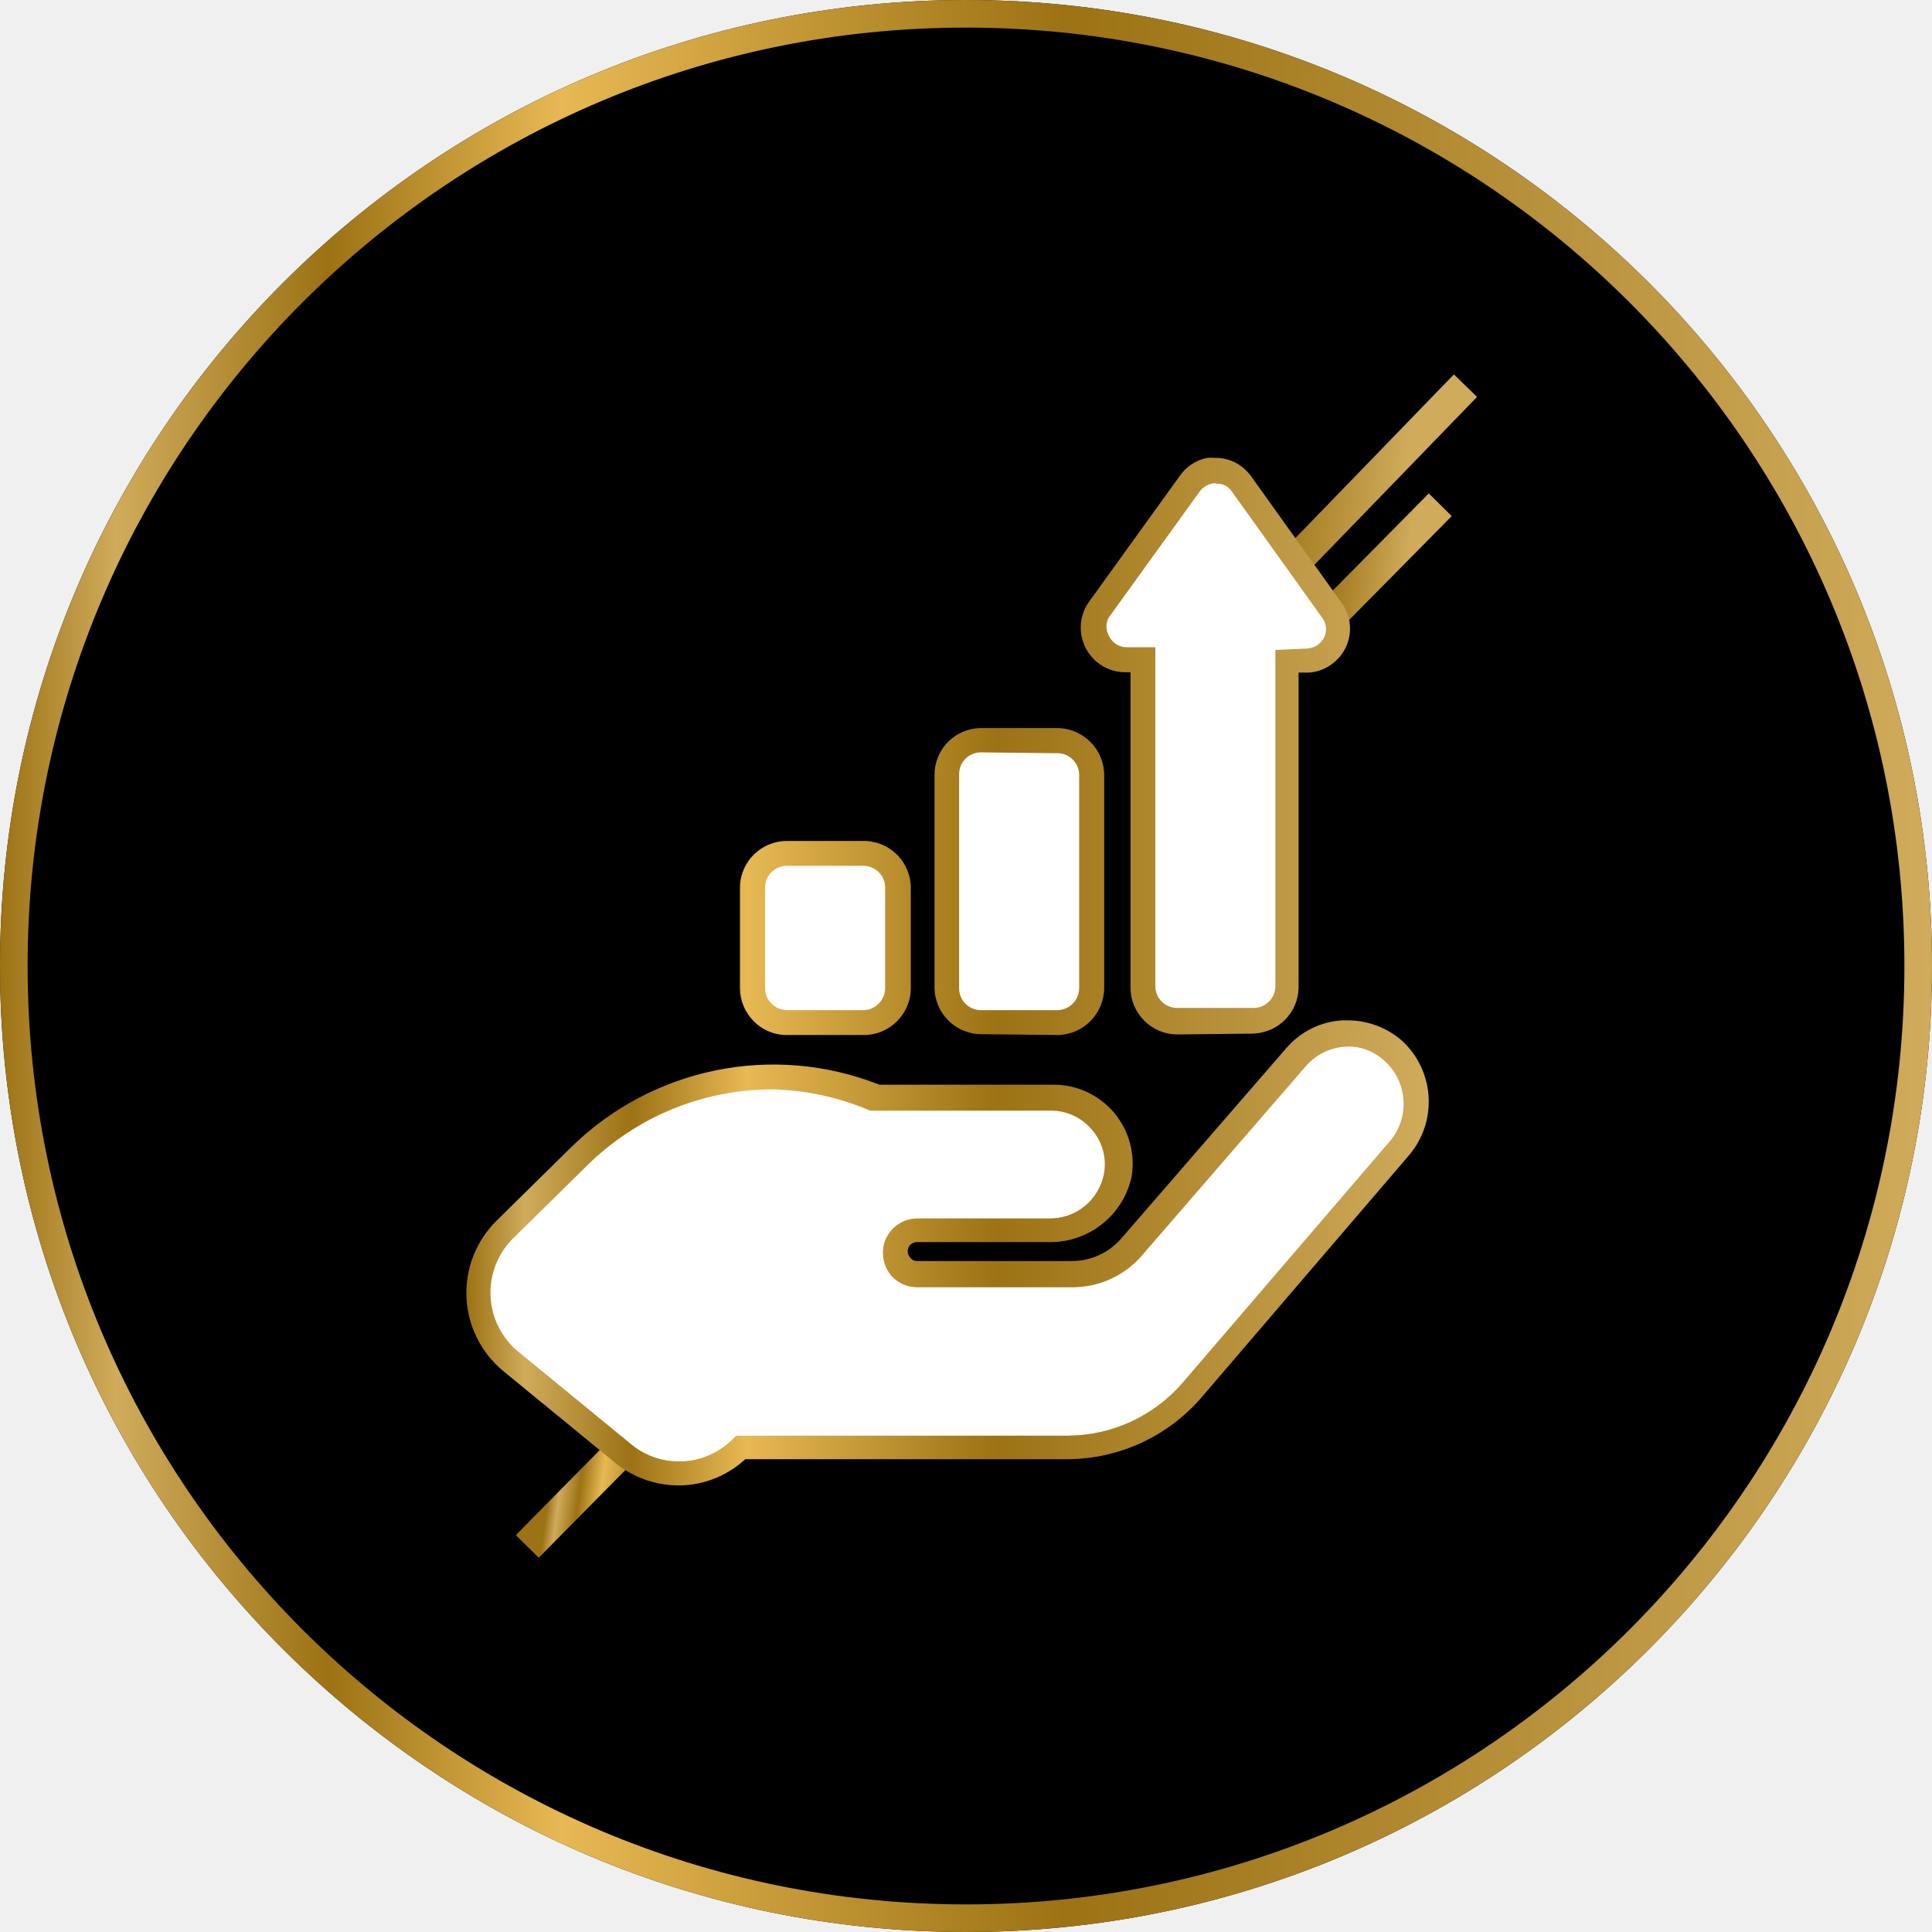
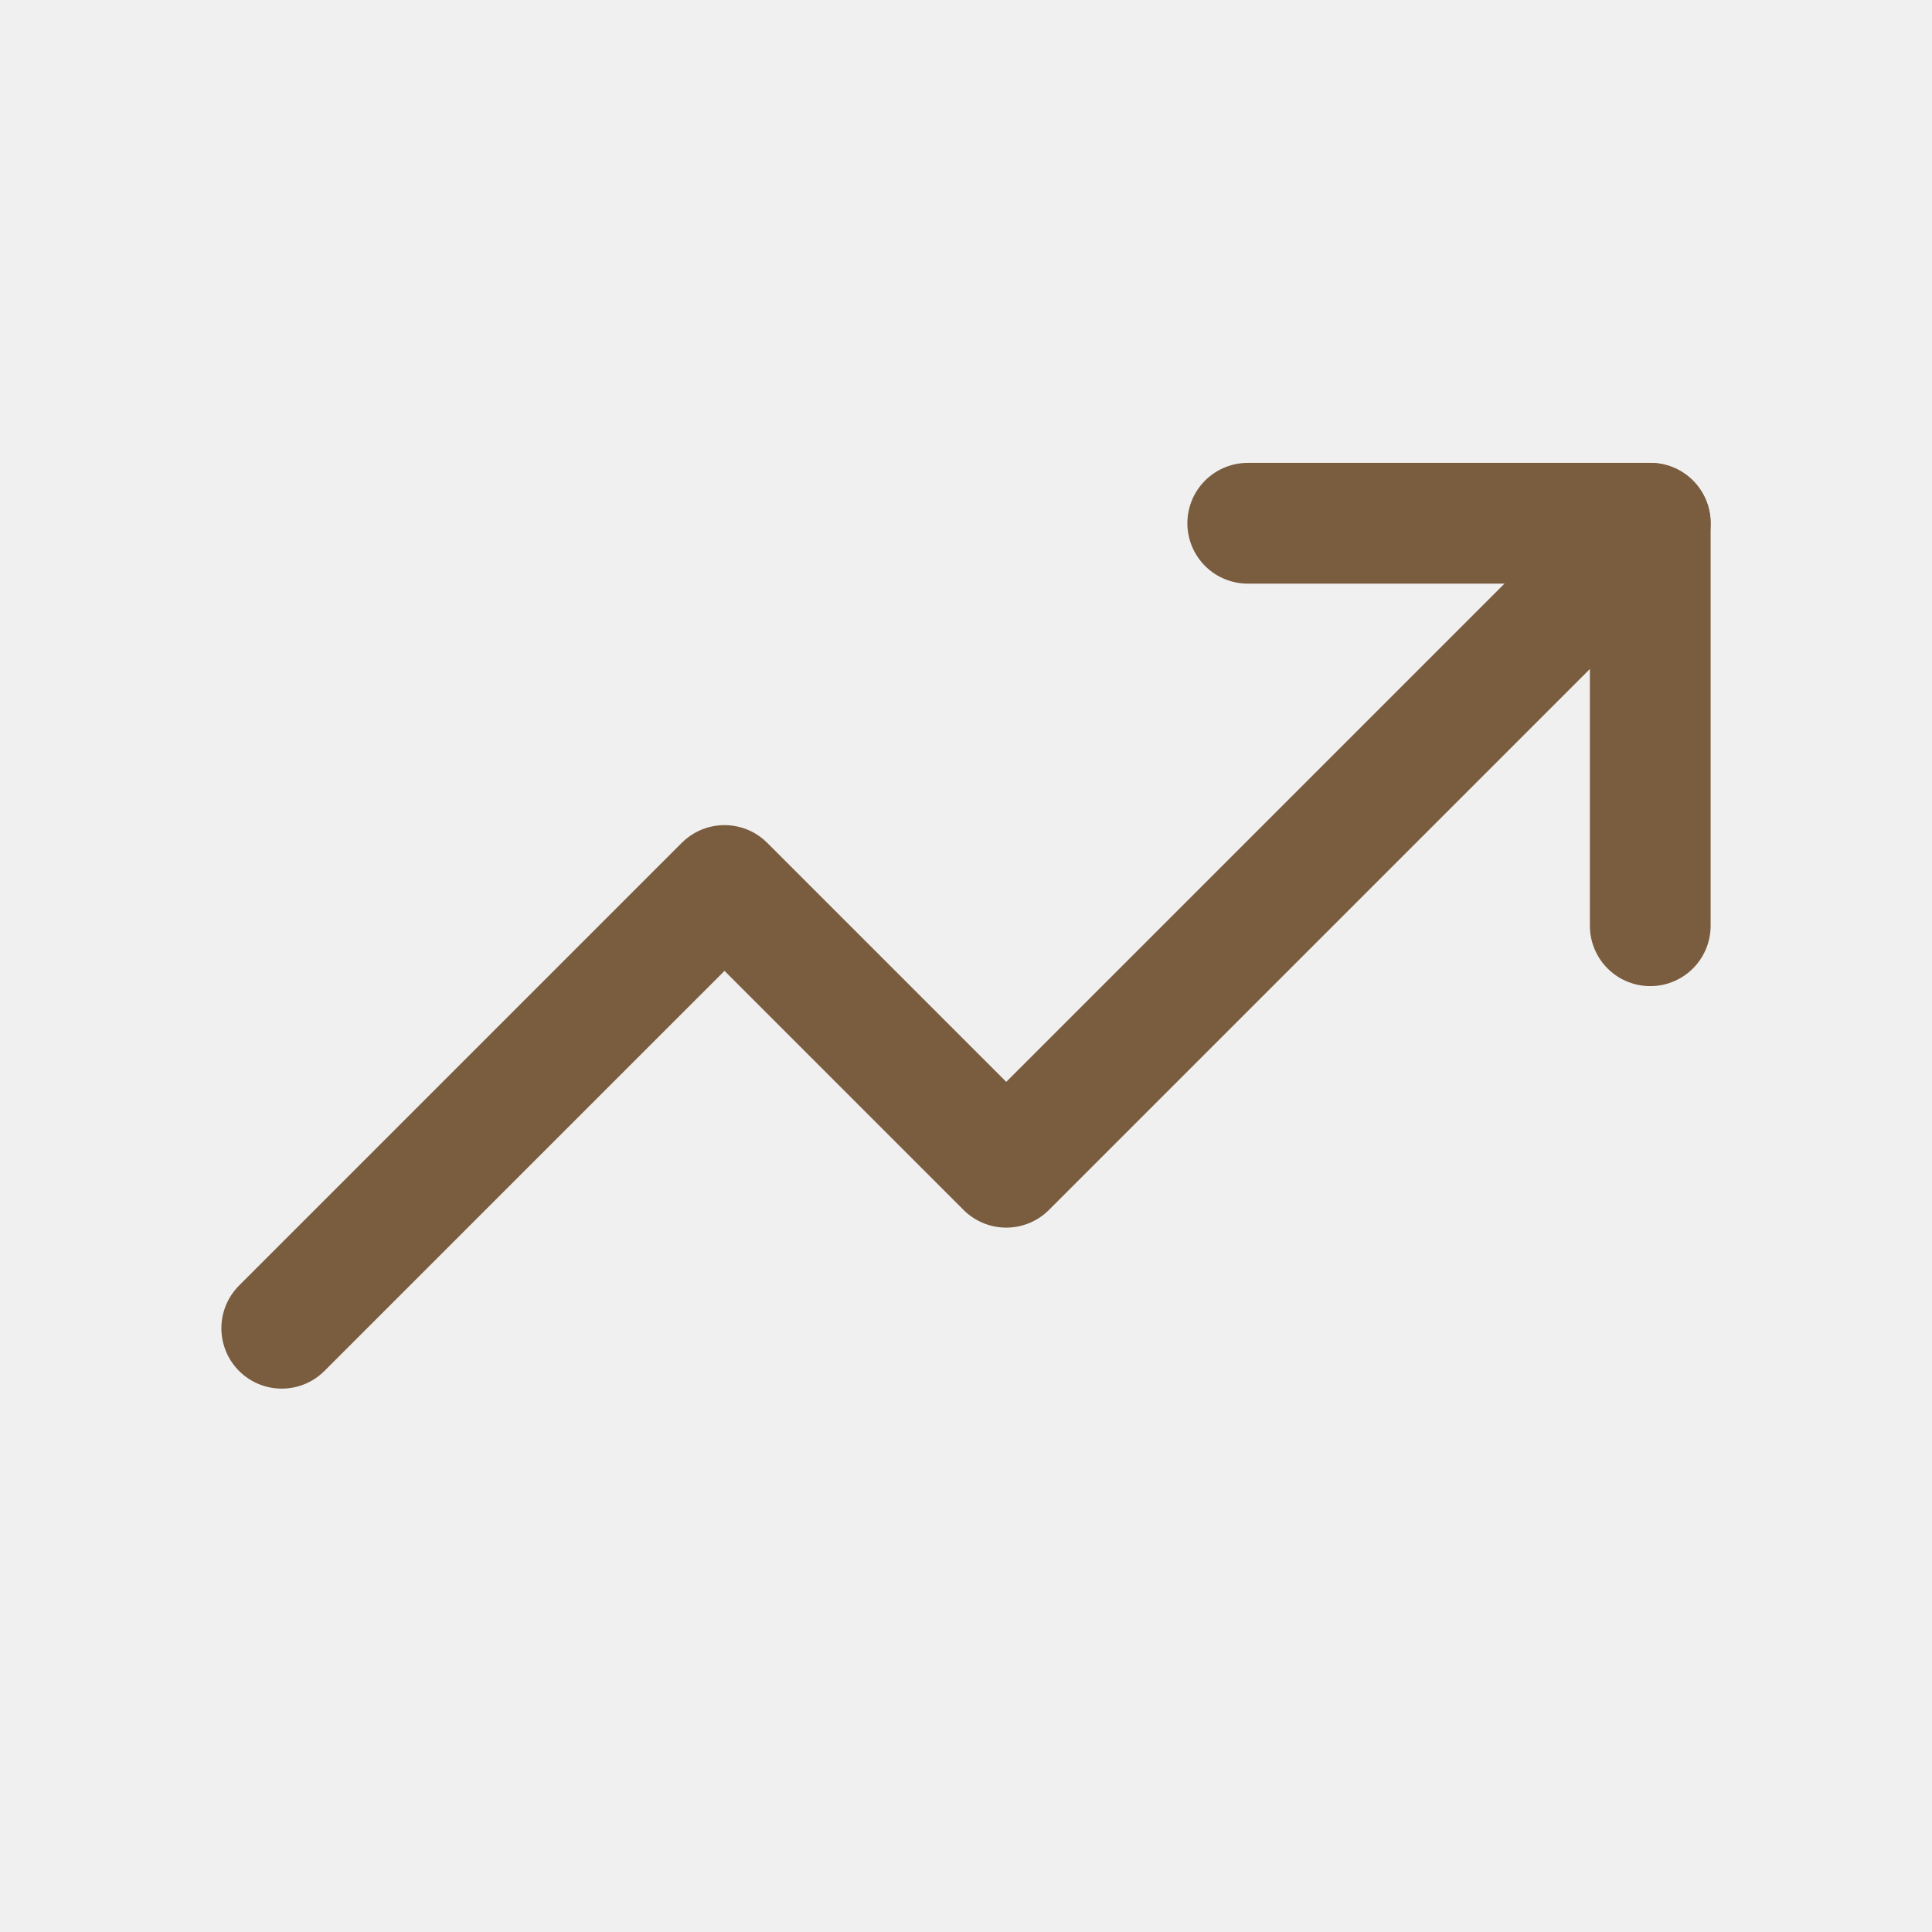
- <svg xmlns="http://www.w3.org/2000/svg" xmlns:xlink="http://www.w3.org/1999/xlink" id="Calque_1" data-name="Calque 1" viewBox="0 0 70 70">
-   <defs>
-     <style>.cls-1{fill:url(#Dégradé_sans_nom_2);}.cls-2{fill:url(#Dégradé_sans_nom_2-2);}.cls-3{fill:url(#Dégradé_sans_nom_2-3);}.cls-4{fill:url(#Dégradé_sans_nom_2-4);}.cls-5{fill:#fff;}.cls-6{fill:url(#Dégradé_sans_nom_2-5);}.cls-7{fill:url(#Dégradé_sans_nom_2-6);}</style>
-     <linearGradient id="Dégradé_sans_nom_2" y1="35" x2="70" y2="35" gradientUnits="userSpaceOnUse">
-       <stop offset="0" stop-color="#9c7214" />
-       <stop offset="0.06" stop-color="#cfab5b" />
-       <stop offset="0.17" stop-color="#9c7214" />
-       <stop offset="0.29" stop-color="#e7b954" />
-       <stop offset="0.55" stop-color="#9c7214" />
-       <stop offset="1" stop-color="#cfab5b" />
-     </linearGradient>
-     <linearGradient id="Dégradé_sans_nom_2-2" x1="338.23" y1="-473.61" x2="348.64" y2="-473.61" gradientTransform="matrix(0.59, 0.8, 0.8, -0.59, 224.69, -537.84)" xlink:href="#Dégradé_sans_nom_2" />
-     <linearGradient id="Dégradé_sans_nom_2-3" x1="728.01" y1="-601.19" x2="734.48" y2="-601.19" gradientTransform="matrix(0.6, 0.8, 0.8, -0.6, 88.99, -924.22)" xlink:href="#Dégradé_sans_nom_2" />
-     <linearGradient id="Dégradé_sans_nom_2-4" x1="705.8" y1="-635.62" x2="712.27" y2="-635.62" gradientTransform="matrix(0.99, 0.13, 0.13, -0.99, -595.6, -671.75)" xlink:href="#Dégradé_sans_nom_2" />
-     <linearGradient id="Dégradé_sans_nom_2-5" x1="16.89" y1="35.22" x2="51.81" y2="35.22" xlink:href="#Dégradé_sans_nom_2" />
-     <linearGradient id="Dégradé_sans_nom_2-6" x1="16.94" y1="35.22" x2="51.76" y2="35.22" xlink:href="#Dégradé_sans_nom_2" />
-   </defs>
-   <circle cx="35" cy="35" r="35" />
-   <path class="cls-1" d="M35,1A34,34,0,1,1,1,35,34,34,0,0,1,35,1m0-1A35,35,0,1,0,70,35,35,35,0,0,0,35,0Z" />
-   <rect class="cls-2" x="39.53" y="19.13" width="16" height="1.17" transform="translate(0.3 40.14) rotate(-45.91)" />
-   <rect class="cls-3" x="44.33" y="20.99" width="9.23" height="1.17" transform="translate(-0.81 41.22) rotate(-45.34)" />
-   <polygon class="cls-4" points="19.52 56.44 18.69 55.62 25.17 49.05 26.01 49.87 19.52 56.44" />
-   <path class="cls-5" d="M24.61,53.42a3.32,3.32,0,0,1-2.07-.74l-4.05-3.32a3.28,3.28,0,0,1-.22-4.86l2.66-2.62A10.06,10.06,0,0,1,31.77,39.7h6.37a2.46,2.46,0,0,1,1.88.86,2.46,2.46,0,0,1-2,4H33.18a.75.75,0,0,0-.69.69.78.78,0,0,0,.18.55.74.74,0,0,0,.52.25h5.64a2.8,2.8,0,0,0,2.08-.93l6-6.93a2.55,2.55,0,1,1,3.83,3.37l-7.56,8.81a6,6,0,0,1-4.5,2.06H26.88a3.15,3.15,0,0,1-2.27.94Zm11-16.32a1.3,1.3,0,0,1-1.3-1.3V28.08a1.29,1.29,0,0,1,1.29-1.29h2.78a1.29,1.29,0,0,1,1.29,1.29V35.8a1.3,1.3,0,0,1-1.29,1.3Zm-7.07,0a1.27,1.27,0,0,1-.92-.39,1.25,1.25,0,0,1-.37-.91V32.16a1.29,1.29,0,0,1,1.29-1.29h2.76a1.3,1.3,0,0,1,1.3,1.29V35.8a1.3,1.3,0,0,1-1.3,1.3Zm14.15,0a1.3,1.3,0,0,1-1.3-1.29V24l-.59.05a1.18,1.18,0,0,1-1.07-.66,1.16,1.16,0,0,1,.09-1.25l3.28-4.56a1.2,1.2,0,0,1,1.66-.3,1.07,1.07,0,0,1,.3.3l3.27,4.56a1.2,1.2,0,0,1-.25,1.67,1.24,1.24,0,0,1-.71.24h-.68l.05,11.78a1.29,1.29,0,0,1-1.29,1.29Z" />
-   <path class="cls-5" d="M39.74,23.32a1.13,1.13,0,0,1,.09-1.2l3.28-4.56a1.14,1.14,0,0,1,1.59-.29,1.33,1.33,0,0,1,.29.29l3.27,4.56a1.15,1.15,0,0,1-.24,1.6,1.23,1.23,0,0,1-.71.23h-.65V35.78A1.23,1.23,0,0,1,45.42,37H42.66a1.24,1.24,0,0,1-1.25-1.24h0V24h-.64A1.16,1.16,0,0,1,39.74,23.32ZM26.88,52.43H38.72a6,6,0,0,0,4.46-2l7.56-8.82A2.5,2.5,0,0,0,47,38.27h0L41,45.2a2.82,2.82,0,0,1-2.12.95H33.18a.8.8,0,0,1,0-1.59H38a2.5,2.5,0,0,0,2.5-2,2.41,2.41,0,0,0-2.38-2.81H31.75A10,10,0,0,0,21,41.92l-2.66,2.62a3.22,3.22,0,0,0,.21,4.78l4.05,3.32a3.22,3.22,0,0,0,4.31-.21Zm1.63-15.38h2.76a1.25,1.25,0,0,0,1.25-1.25V32.16a1.24,1.24,0,0,0-1.25-1.24H28.51a1.23,1.23,0,0,0-1.24,1.24V35.8a1.24,1.24,0,0,0,1.24,1.25Zm7.07,0h2.77a1.25,1.25,0,0,0,1.24-1.25h0V28.08a1.24,1.24,0,0,0-1.24-1.24H35.58a1.23,1.23,0,0,0-1.25,1.23h0V35.8a1.24,1.24,0,0,0,1.24,1.25Z" />
-   <path class="cls-6" d="M24.61,53.82A3.64,3.64,0,0,1,22.29,53l-4.05-3.32A3.67,3.67,0,0,1,18,44.22l2.66-2.62a10.46,10.46,0,0,1,11.2-2.3h6.29A2.86,2.86,0,0,1,41,42.63,3,3,0,0,1,38,45H33.18a.34.34,0,0,0-.29.32.34.34,0,0,0,.09.25.31.31,0,0,0,.23.12h5.62a2.37,2.37,0,0,0,1.78-.8l6-6.92a2.9,2.9,0,0,1,2-1h.18a3,3,0,0,1,2,.73,3,3,0,0,1,.26,4.16l-7.55,8.81a6.45,6.45,0,0,1-4.81,2.2H27A3.57,3.57,0,0,1,24.61,53.82ZM28,39.47a9.56,9.56,0,0,0-6.74,2.77l-2.66,2.62A2.77,2.77,0,0,0,18.81,49l4.05,3.32a2.72,2.72,0,0,0,1.75.63,2.78,2.78,0,0,0,2-.81l.11-.12h12a5.49,5.49,0,0,0,4.12-1.89l7.56-8.81a2.07,2.07,0,0,0,.51-1.49,2.05,2.05,0,0,0-.69-1.4,2,2,0,0,0-1.35-.51,2.05,2.05,0,0,0-1.54.69l-6,6.93a3.31,3.31,0,0,1-2.46,1.1H33.18a1.27,1.27,0,0,1-.89-.42,1.32,1.32,0,0,1-.3-.91,1.25,1.25,0,0,1,1.16-1.16H38a2,2,0,0,0,2-1.63,1.91,1.91,0,0,0-.44-1.59,1.93,1.93,0,0,0-1.49-.69l-6.54,0A9.59,9.59,0,0,0,28,39.47Zm7.55-2a1.7,1.7,0,0,1-1.69-1.7V28.08a1.69,1.69,0,0,1,1.69-1.7h2.78A1.7,1.7,0,0,1,40,28.08V35.8a1.7,1.7,0,0,1-1.69,1.7Zm0-10.21a.79.79,0,0,0-.56.22.8.8,0,0,0-.24.56V35.8a.79.79,0,0,0,.79.8v0h2.77a.8.8,0,0,0,.79-.8V28.08a.79.79,0,0,0-.79-.79ZM28.51,37.5a1.66,1.66,0,0,1-1.2-.5,1.7,1.7,0,0,1-.5-1.2V32.16a1.7,1.7,0,0,1,1.7-1.69h2.76A1.7,1.7,0,0,1,33,32.16V35.8a1.7,1.7,0,0,1-1.7,1.7Zm0-6.13a.79.79,0,0,0-.79.79V35.8a.79.79,0,0,0,.23.56.8.8,0,0,0,.56.24v0l2.76,0a.8.8,0,0,0,.8-.8V32.16a.79.79,0,0,0-.8-.79Zm14.15,6.11a1.7,1.7,0,0,1-1.7-1.7V24.35l-.19,0a1.61,1.61,0,0,1-1.31-2.55l3.28-4.55a1.58,1.58,0,0,1,1-.66,1.46,1.46,0,0,1,.29,0,1.55,1.55,0,0,1,.91.28,1.69,1.69,0,0,1,.4.4l3.26,4.56a1.58,1.58,0,0,1-.33,2.22,1.51,1.51,0,0,1-.91.32h-.31l0,11.38a1.71,1.71,0,0,1-1.7,1.7Zm1.39-20h-.13a.67.67,0,0,0-.44.29l-3.29,4.56a.71.71,0,0,0,0,.73.7.7,0,0,0,.62.39h1.05l0,12.28a.79.79,0,0,0,.8.79h2.76a.79.79,0,0,0,.79-.79V23.55l1.1-.05a.77.77,0,0,0,.44-.14.69.69,0,0,0,.14-1l-3.27-4.57a.77.77,0,0,0-.18-.18A.67.67,0,0,0,44.05,17.52Z" />
-   <path class="cls-7" d="M24.61,53.77A3.6,3.6,0,0,1,22.32,53l-4.05-3.32A3.64,3.64,0,0,1,17,47,3.58,3.58,0,0,1,18,44.26l2.67-2.63a10.44,10.44,0,0,1,11.14-2.29h6.31a2.82,2.82,0,0,1,2.78,3.28A2.9,2.9,0,0,1,38,45H33.18a.39.39,0,0,0-.34.37.39.39,0,0,0,.37.42h5.62a2.44,2.44,0,0,0,1.82-.82l6-6.92A2.9,2.9,0,0,1,51,41.84l-7.55,8.81a6.4,6.4,0,0,1-4.77,2.18H27A3.6,3.6,0,0,1,24.61,53.77ZM28,39.42a9.65,9.65,0,0,0-6.77,2.78l-2.66,2.63A2.81,2.81,0,0,0,18.78,49l4,3.32a2.81,2.81,0,0,0,3.78-.19l.12-.11h12a5.55,5.55,0,0,0,4.16-1.91l7.56-8.81a2.1,2.1,0,0,0-3.15-2.77l-6,6.92a3.23,3.23,0,0,1-2.42,1.09H33.18a1.2,1.2,0,0,1,0-2.39H38a2.09,2.09,0,0,0,2.1-1.67,2,2,0,0,0-2-2.34l-6.54,0A9.55,9.55,0,0,0,28,39.42Zm7.55-2a1.64,1.64,0,0,1-1.64-1.65V28.08a1.59,1.59,0,0,1,.49-1.17,1.62,1.62,0,0,1,1.15-.48h2.78A1.65,1.65,0,0,1,40,28.08V35.8a1.65,1.65,0,0,1-1.64,1.65Zm0-10.21a.84.84,0,0,0-.85.83V35.8a.85.85,0,0,0,.84.85h2.78a.85.85,0,0,0,.84-.85V28.08a.85.85,0,0,0-.84-.84ZM31.27,37.45H28.51a1.66,1.66,0,0,1-1.65-1.65V32.16a1.64,1.64,0,0,1,1.65-1.64h2.76a1.64,1.64,0,0,1,1.65,1.64V35.8A1.65,1.65,0,0,1,31.27,37.45Zm-2.76-6.13a.84.84,0,0,0-.84.84V35.8a.83.83,0,0,0,.24.6.88.88,0,0,0,.6.25v0h2.76a.85.85,0,0,0,.85-.85V32.16a.85.85,0,0,0-.85-.84Zm16.91,6.11H42.66A1.65,1.65,0,0,1,41,35.78V24.35h-.25a1.56,1.56,0,0,1-1.26-2.47l3.28-4.55a1.55,1.55,0,0,1,1-.64,1.58,1.58,0,0,1,1.16.25,1.8,1.8,0,0,1,.39.39l3.26,4.56A1.54,1.54,0,0,1,48.26,24a1.5,1.5,0,0,1-1,.31h-.22V35.78A1.65,1.65,0,0,1,45.42,37.43Zm-4-13.88h.4V35.78a.85.85,0,0,0,.85.84h2.76a.84.84,0,0,0,.84-.84V23.55h1.05a.77.77,0,0,0,.47-.15.74.74,0,0,0,.15-1l-3.27-4.57a.69.69,0,0,0-.19-.19.78.78,0,0,0-.56-.12.76.76,0,0,0-.47.31l-3.29,4.56a.77.77,0,0,0-.06.79h0a.74.74,0,0,0,.66.41h.65Z" />
+ <svg xmlns="http://www.w3.org/2000/svg" viewBox="0 0 24 24" width="24" height="24" fill="none" stroke="#7A5C3E" stroke-width="1.5" stroke-linecap="round" stroke-linejoin="round">
+   <path d="M3.5 16.5 9 11l3.5 3.5L20.5 6.5" />
+   <path d="M15.5 6.5h5v5" />
</svg>
